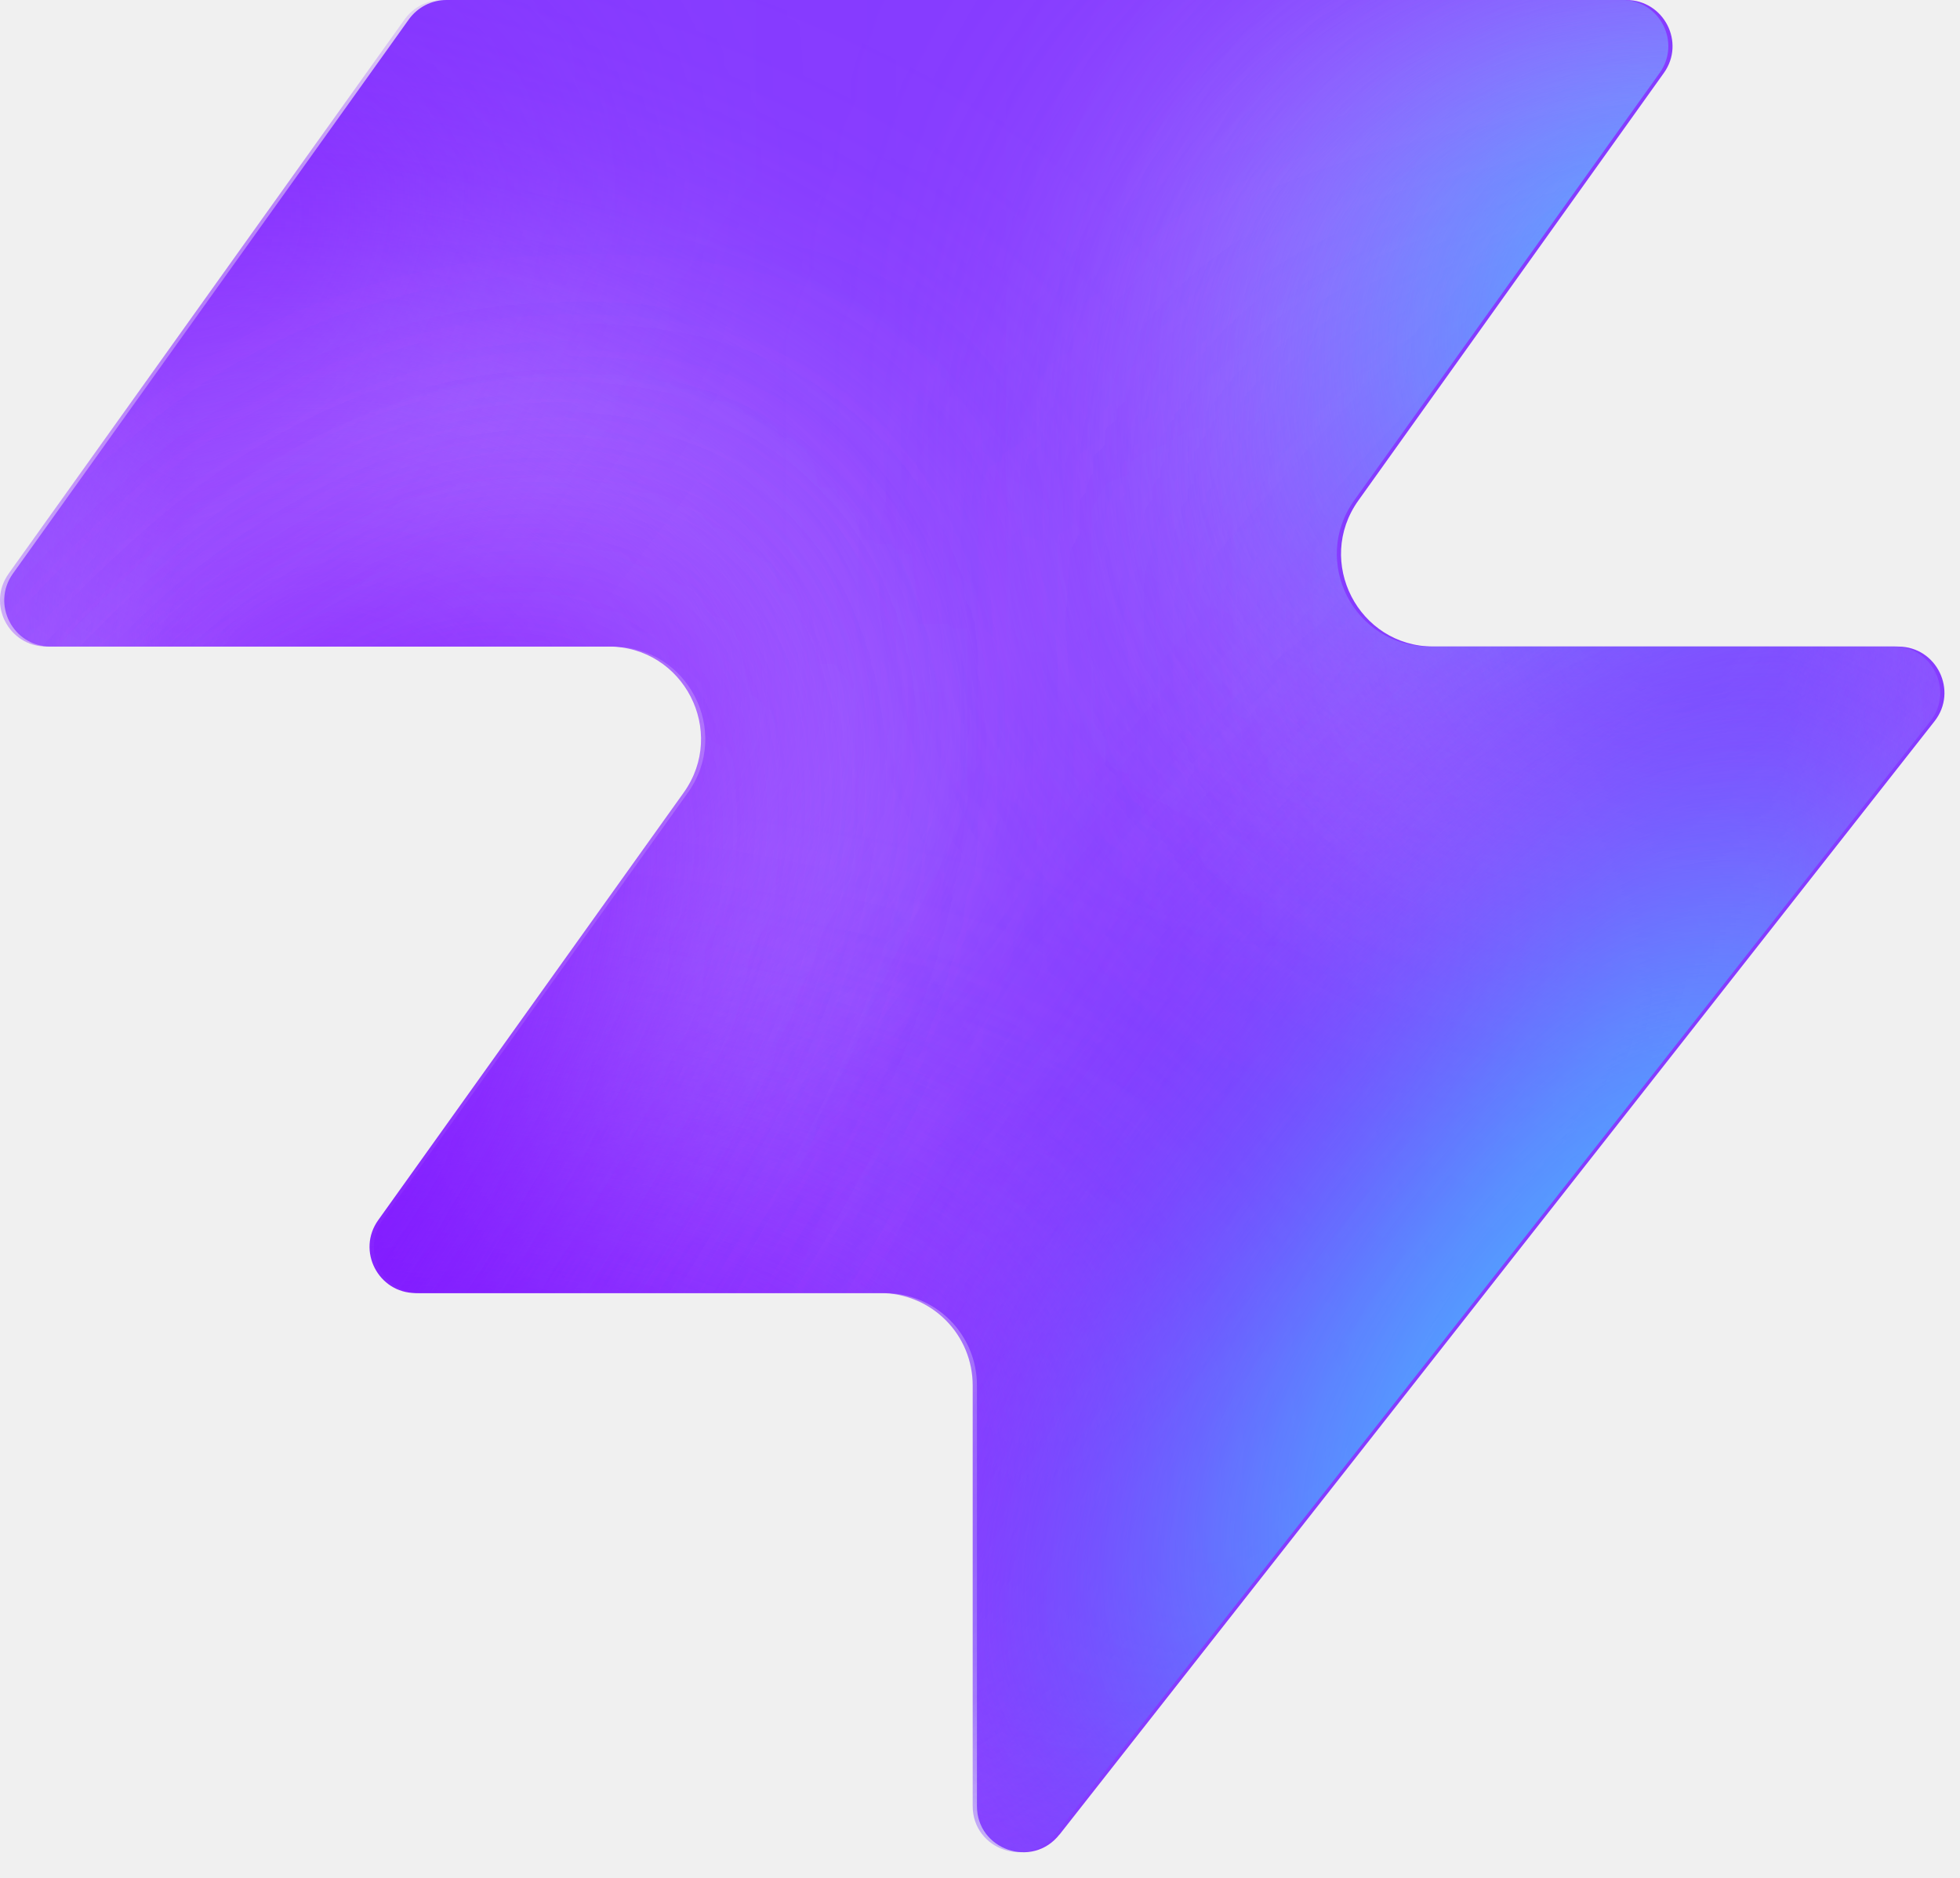
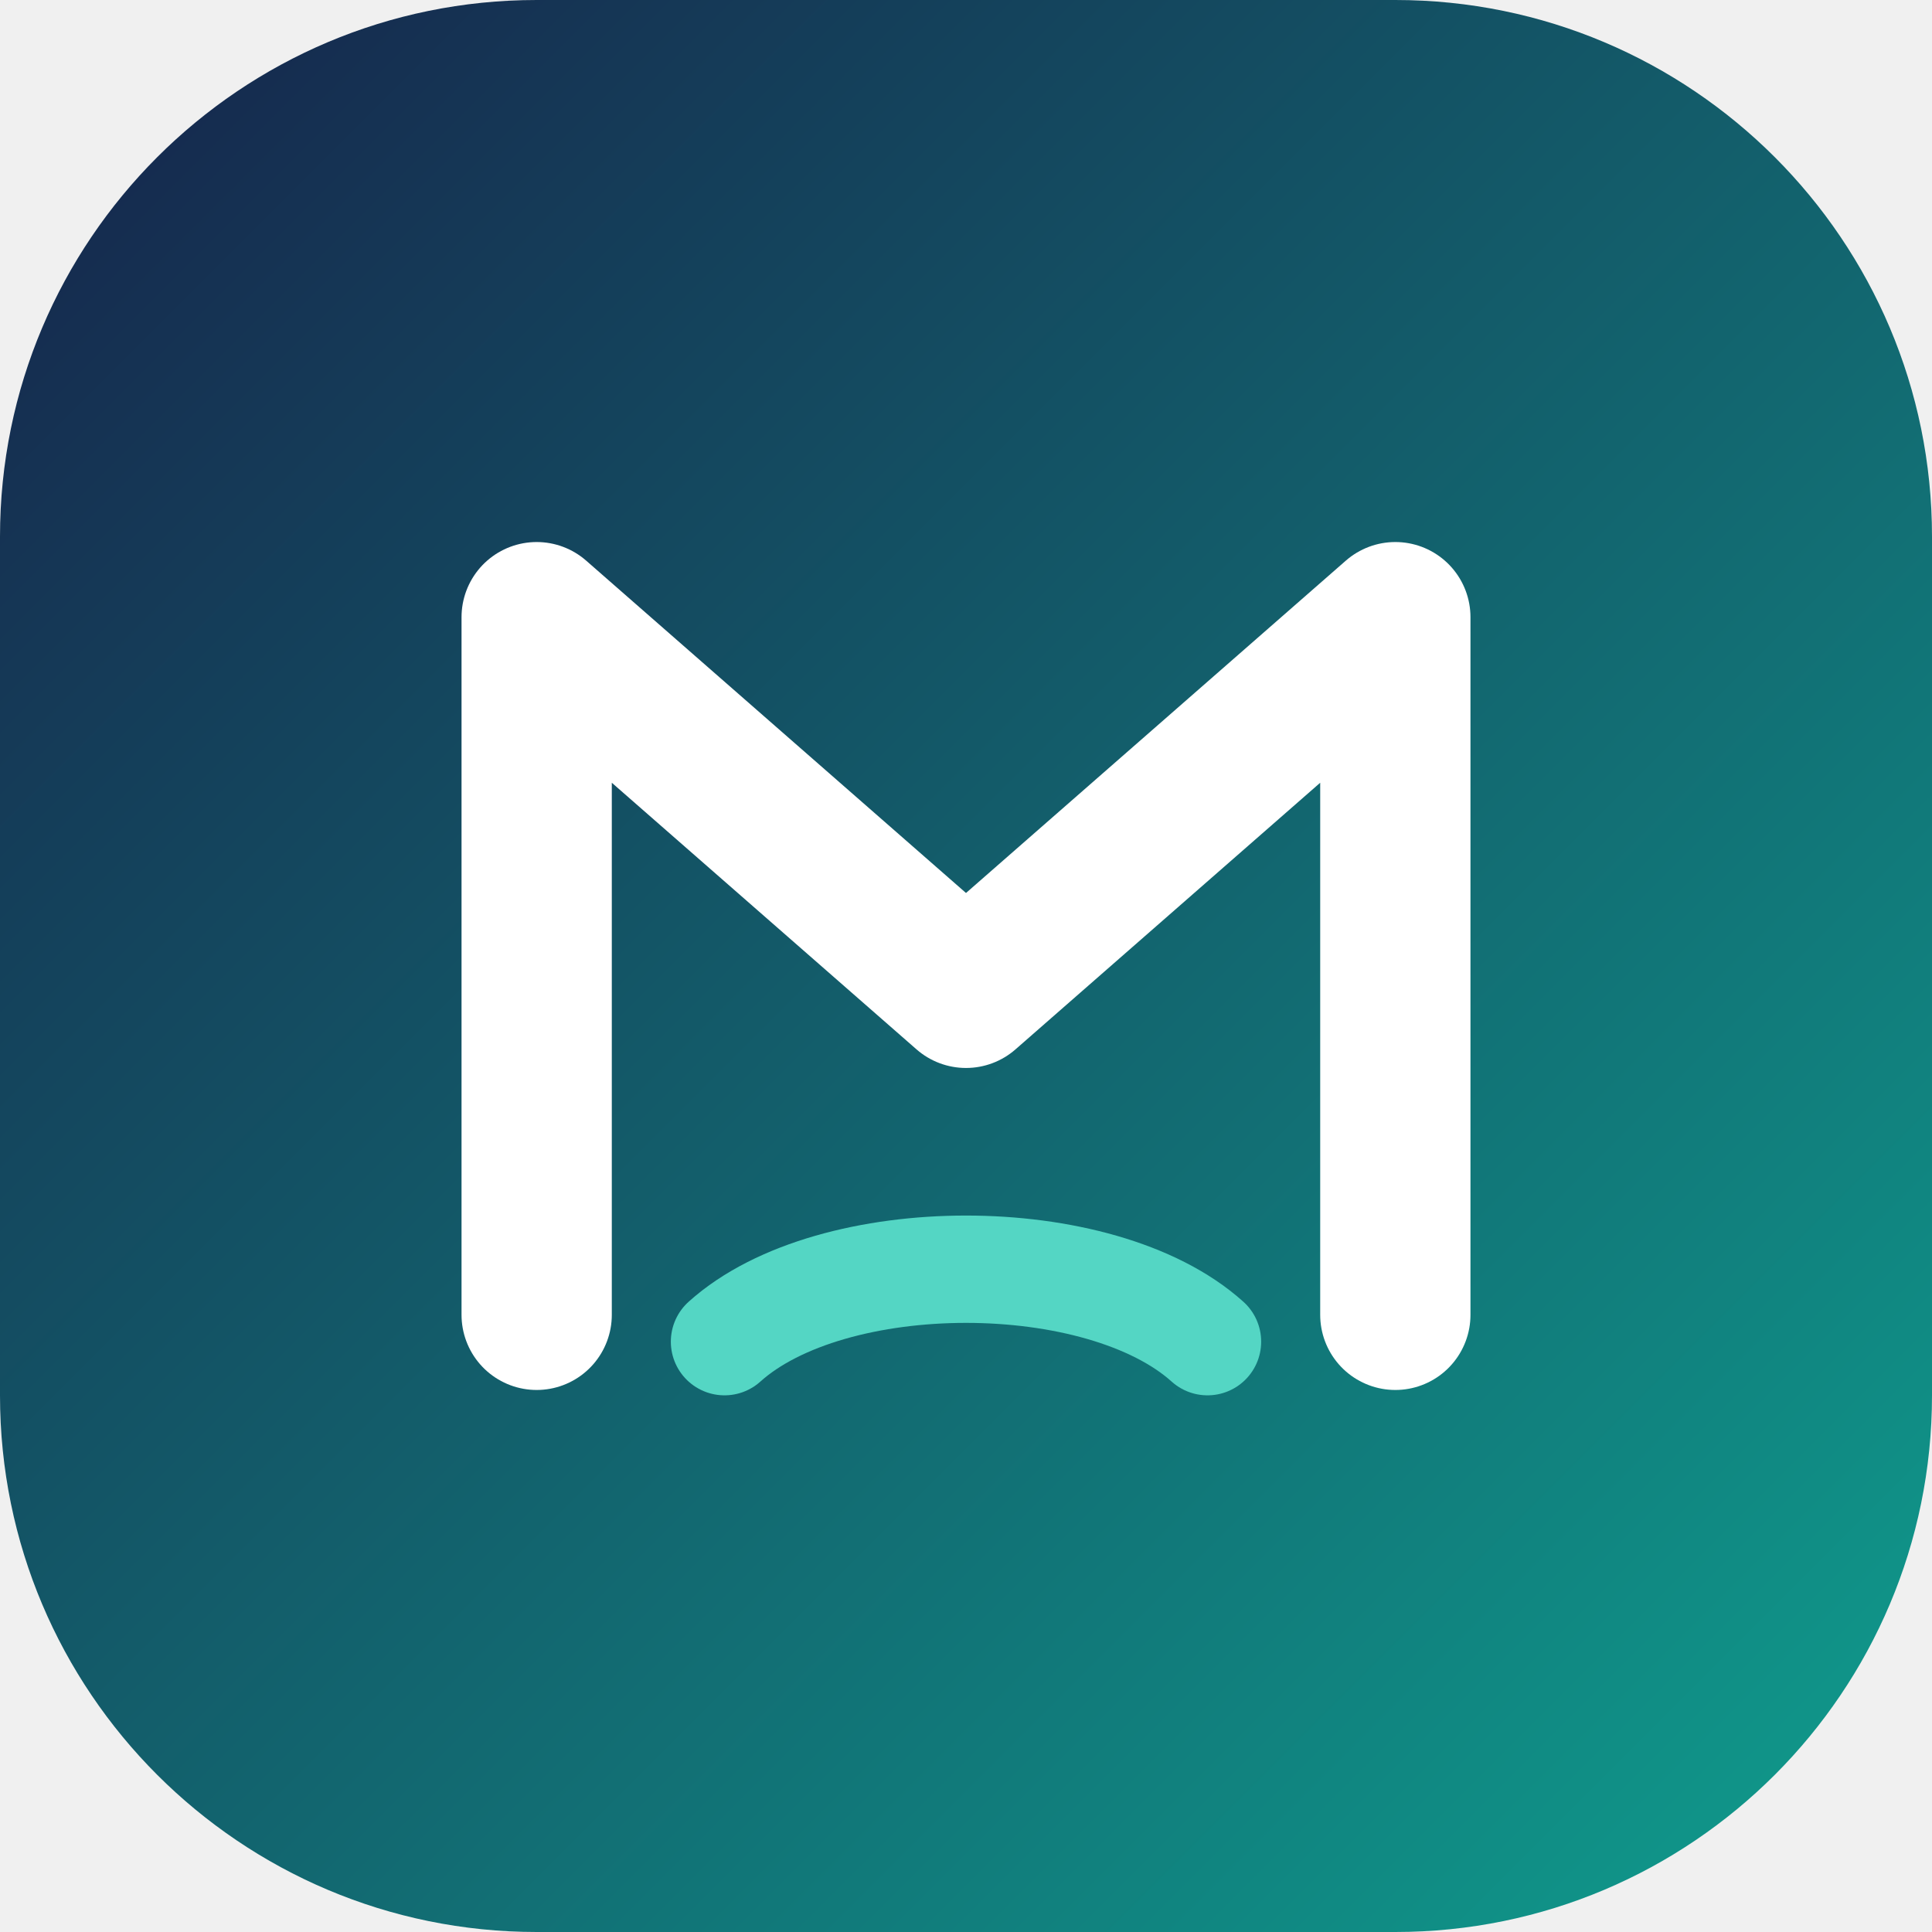
- <svg xmlns="http://www.w3.org/2000/svg" width="48" height="46" fill="none" viewBox="0 0 48 46">
-   <path fill="#863bff" d="M25.946 44.938c-.664.845-2.021.375-2.021-.698V33.937a2.26 2.26 0 0 0-2.262-2.262H10.287c-.92 0-1.456-1.04-.92-1.788l7.48-10.471c1.07-1.497 0-3.578-1.842-3.578H1.237c-.92 0-1.456-1.04-.92-1.788L10.013.474c.214-.297.556-.474.92-.474h28.894c.92 0 1.456 1.04.92 1.788l-7.48 10.471c-1.07 1.498 0 3.579 1.842 3.579h11.377c.943 0 1.473 1.088.89 1.83L25.947 44.94z" style="fill:#863bff;fill:color(display-p3 .525 .23 1);fill-opacity:1" />
-   <mask id="a" width="48" height="46" x="0" y="0" maskUnits="userSpaceOnUse" style="mask-type:alpha">
-     <path fill="#000" d="M25.842 44.938c-.664.844-2.021.375-2.021-.698V33.937a2.26 2.26 0 0 0-2.262-2.262H10.183c-.92 0-1.456-1.04-.92-1.788l7.48-10.471c1.07-1.498 0-3.579-1.842-3.579H1.133c-.92 0-1.456-1.04-.92-1.787L9.91.473c.214-.297.556-.474.92-.474h28.894c.92 0 1.456 1.04.92 1.788l-7.48 10.471c-1.07 1.498 0 3.578 1.842 3.578h11.377c.943 0 1.473 1.088.89 1.832L25.843 44.94z" style="fill:#000;fill-opacity:1" />
-   </mask>
-   <g mask="url(#a)">
-     <g filter="url(#b)">
-       <ellipse cx="5.508" cy="14.704" fill="#ede6ff" rx="5.508" ry="14.704" style="fill:#ede6ff;fill:color(display-p3 .927 .903 1);fill-opacity:1" transform="matrix(.00324 1 1 -.00324 -4.47 31.516)" />
-     </g>
-     <g filter="url(#c)">
-       <ellipse cx="10.399" cy="29.851" fill="#ede6ff" rx="10.399" ry="29.851" style="fill:#ede6ff;fill:color(display-p3 .927 .903 1);fill-opacity:1" transform="matrix(.00324 1 1 -.00324 -39.328 7.883)" />
-     </g>
-     <g filter="url(#d)">
-       <ellipse cx="5.508" cy="30.487" fill="#7e14ff" rx="5.508" ry="30.487" style="fill:#7e14ff;fill:color(display-p3 .492 .077 1);fill-opacity:1" transform="rotate(89.814 -25.913 -14.639)scale(1 -1)" />
-     </g>
-     <g filter="url(#e)">
-       <ellipse cx="5.508" cy="30.599" fill="#7e14ff" rx="5.508" ry="30.599" style="fill:#7e14ff;fill:color(display-p3 .492 .077 1);fill-opacity:1" transform="rotate(89.814 -32.644 -3.334)scale(1 -1)" />
-     </g>
-     <g filter="url(#f)">
-       <ellipse cx="5.508" cy="30.599" fill="#7e14ff" rx="5.508" ry="30.599" style="fill:#7e14ff;fill:color(display-p3 .492 .077 1);fill-opacity:1" transform="matrix(.00324 1 1 -.00324 -34.34 30.47)" />
-     </g>
-     <g filter="url(#g)">
-       <ellipse cx="14.072" cy="22.078" fill="#ede6ff" rx="14.072" ry="22.078" style="fill:#ede6ff;fill:color(display-p3 .927 .903 1);fill-opacity:1" transform="rotate(93.35 24.506 48.493)scale(-1 1)" />
-     </g>
-     <g filter="url(#h)">
-       <ellipse cx="3.47" cy="21.501" fill="#7e14ff" rx="3.47" ry="21.501" style="fill:#7e14ff;fill:color(display-p3 .492 .077 1);fill-opacity:1" transform="rotate(89.009 28.708 47.59)scale(-1 1)" />
-     </g>
-     <g filter="url(#i)">
-       <ellipse cx="3.47" cy="21.501" fill="#7e14ff" rx="3.47" ry="21.501" style="fill:#7e14ff;fill:color(display-p3 .492 .077 1);fill-opacity:1" transform="rotate(89.009 28.708 47.59)scale(-1 1)" />
-     </g>
-     <g filter="url(#j)">
-       <ellipse cx=".387" cy="8.972" fill="#7e14ff" rx="4.407" ry="29.108" style="fill:#7e14ff;fill:color(display-p3 .492 .077 1);fill-opacity:1" transform="rotate(39.51 .387 8.972)" />
-     </g>
-     <g filter="url(#k)">
-       <ellipse cx="47.523" cy="-6.092" fill="#7e14ff" rx="4.407" ry="29.108" style="fill:#7e14ff;fill:color(display-p3 .492 .077 1);fill-opacity:1" transform="rotate(37.892 47.523 -6.092)" />
-     </g>
-     <g filter="url(#l)">
-       <ellipse cx="41.412" cy="6.333" fill="#47bfff" rx="5.971" ry="9.665" style="fill:#47bfff;fill:color(display-p3 .28 .748 1);fill-opacity:1" transform="rotate(37.892 41.412 6.333)" />
-     </g>
-     <g filter="url(#m)">
-       <ellipse cx="-1.879" cy="38.332" fill="#7e14ff" rx="4.407" ry="29.108" style="fill:#7e14ff;fill:color(display-p3 .492 .077 1);fill-opacity:1" transform="rotate(37.892 -1.88 38.332)" />
-     </g>
-     <g filter="url(#n)">
-       <ellipse cx="-1.879" cy="38.332" fill="#7e14ff" rx="4.407" ry="29.108" style="fill:#7e14ff;fill:color(display-p3 .492 .077 1);fill-opacity:1" transform="rotate(37.892 -1.88 38.332)" />
-     </g>
-     <g filter="url(#o)">
-       <ellipse cx="35.651" cy="29.907" fill="#7e14ff" rx="4.407" ry="29.108" style="fill:#7e14ff;fill:color(display-p3 .492 .077 1);fill-opacity:1" transform="rotate(37.892 35.651 29.907)" />
-     </g>
-     <g filter="url(#p)">
-       <ellipse cx="38.418" cy="32.4" fill="#47bfff" rx="5.971" ry="15.297" style="fill:#47bfff;fill:color(display-p3 .28 .748 1);fill-opacity:1" transform="rotate(37.892 38.418 32.4)" />
-     </g>
-   </g>
+ <svg xmlns="http://www.w3.org/2000/svg" viewBox="0 0 36 36" fill="none">
  <defs>
-     <filter id="b" width="60.045" height="41.654" x="-19.77" y="16.149" color-interpolation-filters="sRGB" filterUnits="userSpaceOnUse">
-       <feFlood flood-opacity="0" result="BackgroundImageFix" />
-       <feBlend in="SourceGraphic" in2="BackgroundImageFix" result="shape" />
-       <feGaussianBlur result="effect1_foregroundBlur_2002_17158" stdDeviation="7.659" />
-     </filter>
-     <filter id="c" width="90.34" height="51.437" x="-54.613" y="-7.533" color-interpolation-filters="sRGB" filterUnits="userSpaceOnUse">
-       <feFlood flood-opacity="0" result="BackgroundImageFix" />
-       <feBlend in="SourceGraphic" in2="BackgroundImageFix" result="shape" />
-       <feGaussianBlur result="effect1_foregroundBlur_2002_17158" stdDeviation="7.659" />
-     </filter>
-     <filter id="d" width="79.355" height="29.4" x="-49.64" y="2.03" color-interpolation-filters="sRGB" filterUnits="userSpaceOnUse">
-       <feFlood flood-opacity="0" result="BackgroundImageFix" />
-       <feBlend in="SourceGraphic" in2="BackgroundImageFix" result="shape" />
-       <feGaussianBlur result="effect1_foregroundBlur_2002_17158" stdDeviation="4.596" />
-     </filter>
-     <filter id="e" width="79.579" height="29.4" x="-45.045" y="20.029" color-interpolation-filters="sRGB" filterUnits="userSpaceOnUse">
-       <feFlood flood-opacity="0" result="BackgroundImageFix" />
-       <feBlend in="SourceGraphic" in2="BackgroundImageFix" result="shape" />
-       <feGaussianBlur result="effect1_foregroundBlur_2002_17158" stdDeviation="4.596" />
-     </filter>
-     <filter id="f" width="79.579" height="29.4" x="-43.513" y="21.178" color-interpolation-filters="sRGB" filterUnits="userSpaceOnUse">
-       <feFlood flood-opacity="0" result="BackgroundImageFix" />
-       <feBlend in="SourceGraphic" in2="BackgroundImageFix" result="shape" />
-       <feGaussianBlur result="effect1_foregroundBlur_2002_17158" stdDeviation="4.596" />
-     </filter>
-     <filter id="g" width="74.749" height="58.852" x="15.756" y="-17.901" color-interpolation-filters="sRGB" filterUnits="userSpaceOnUse">
-       <feFlood flood-opacity="0" result="BackgroundImageFix" />
-       <feBlend in="SourceGraphic" in2="BackgroundImageFix" result="shape" />
-       <feGaussianBlur result="effect1_foregroundBlur_2002_17158" stdDeviation="7.659" />
-     </filter>
-     <filter id="h" width="61.377" height="25.362" x="23.548" y="2.284" color-interpolation-filters="sRGB" filterUnits="userSpaceOnUse">
-       <feFlood flood-opacity="0" result="BackgroundImageFix" />
-       <feBlend in="SourceGraphic" in2="BackgroundImageFix" result="shape" />
-       <feGaussianBlur result="effect1_foregroundBlur_2002_17158" stdDeviation="4.596" />
-     </filter>
-     <filter id="i" width="61.377" height="25.362" x="23.548" y="2.284" color-interpolation-filters="sRGB" filterUnits="userSpaceOnUse">
-       <feFlood flood-opacity="0" result="BackgroundImageFix" />
-       <feBlend in="SourceGraphic" in2="BackgroundImageFix" result="shape" />
-       <feGaussianBlur result="effect1_foregroundBlur_2002_17158" stdDeviation="4.596" />
-     </filter>
-     <filter id="j" width="56.045" height="63.649" x="-27.636" y="-22.853" color-interpolation-filters="sRGB" filterUnits="userSpaceOnUse">
-       <feFlood flood-opacity="0" result="BackgroundImageFix" />
-       <feBlend in="SourceGraphic" in2="BackgroundImageFix" result="shape" />
-       <feGaussianBlur result="effect1_foregroundBlur_2002_17158" stdDeviation="4.596" />
-     </filter>
-     <filter id="k" width="54.814" height="64.646" x="20.116" y="-38.415" color-interpolation-filters="sRGB" filterUnits="userSpaceOnUse">
-       <feFlood flood-opacity="0" result="BackgroundImageFix" />
-       <feBlend in="SourceGraphic" in2="BackgroundImageFix" result="shape" />
-       <feGaussianBlur result="effect1_foregroundBlur_2002_17158" stdDeviation="4.596" />
-     </filter>
-     <filter id="l" width="33.541" height="35.313" x="24.641" y="-11.323" color-interpolation-filters="sRGB" filterUnits="userSpaceOnUse">
-       <feFlood flood-opacity="0" result="BackgroundImageFix" />
-       <feBlend in="SourceGraphic" in2="BackgroundImageFix" result="shape" />
-       <feGaussianBlur result="effect1_foregroundBlur_2002_17158" stdDeviation="4.596" />
-     </filter>
-     <filter id="m" width="54.814" height="64.646" x="-29.286" y="6.009" color-interpolation-filters="sRGB" filterUnits="userSpaceOnUse">
-       <feFlood flood-opacity="0" result="BackgroundImageFix" />
-       <feBlend in="SourceGraphic" in2="BackgroundImageFix" result="shape" />
-       <feGaussianBlur result="effect1_foregroundBlur_2002_17158" stdDeviation="4.596" />
-     </filter>
-     <filter id="n" width="54.814" height="64.646" x="-29.286" y="6.009" color-interpolation-filters="sRGB" filterUnits="userSpaceOnUse">
-       <feFlood flood-opacity="0" result="BackgroundImageFix" />
-       <feBlend in="SourceGraphic" in2="BackgroundImageFix" result="shape" />
-       <feGaussianBlur result="effect1_foregroundBlur_2002_17158" stdDeviation="4.596" />
-     </filter>
-     <filter id="o" width="54.814" height="64.646" x="8.244" y="-2.416" color-interpolation-filters="sRGB" filterUnits="userSpaceOnUse">
-       <feFlood flood-opacity="0" result="BackgroundImageFix" />
-       <feBlend in="SourceGraphic" in2="BackgroundImageFix" result="shape" />
-       <feGaussianBlur result="effect1_foregroundBlur_2002_17158" stdDeviation="4.596" />
-     </filter>
-     <filter id="p" width="39.409" height="43.623" x="18.713" y="10.588" color-interpolation-filters="sRGB" filterUnits="userSpaceOnUse">
-       <feFlood flood-opacity="0" result="BackgroundImageFix" />
-       <feBlend in="SourceGraphic" in2="BackgroundImageFix" result="shape" />
-       <feGaussianBlur result="effect1_foregroundBlur_2002_17158" stdDeviation="4.596" />
-     </filter>
+     <linearGradient id="mm-logo-grad" x1="0" y1="0" x2="36" y2="36" gradientUnits="userSpaceOnUse">
+       <stop stop-color="#16224A" />
+       <stop offset="1" stop-color="#0F9E8E" />
+     </linearGradient>
  </defs>
+   <rect width="36" height="36" rx="10" fill="url(#mm-logo-grad)" />
+   <path d="M10 24.5V11.5L18 18.5L26 11.5V24.5" stroke="#ffffff" stroke-width="2.8" stroke-linecap="round" stroke-linejoin="round" />
+   <path d="M13.5 25C15.5 23.2 20.5 23.2 22.5 25" stroke="#54D6C4" stroke-width="2" stroke-linecap="round" />
</svg>
